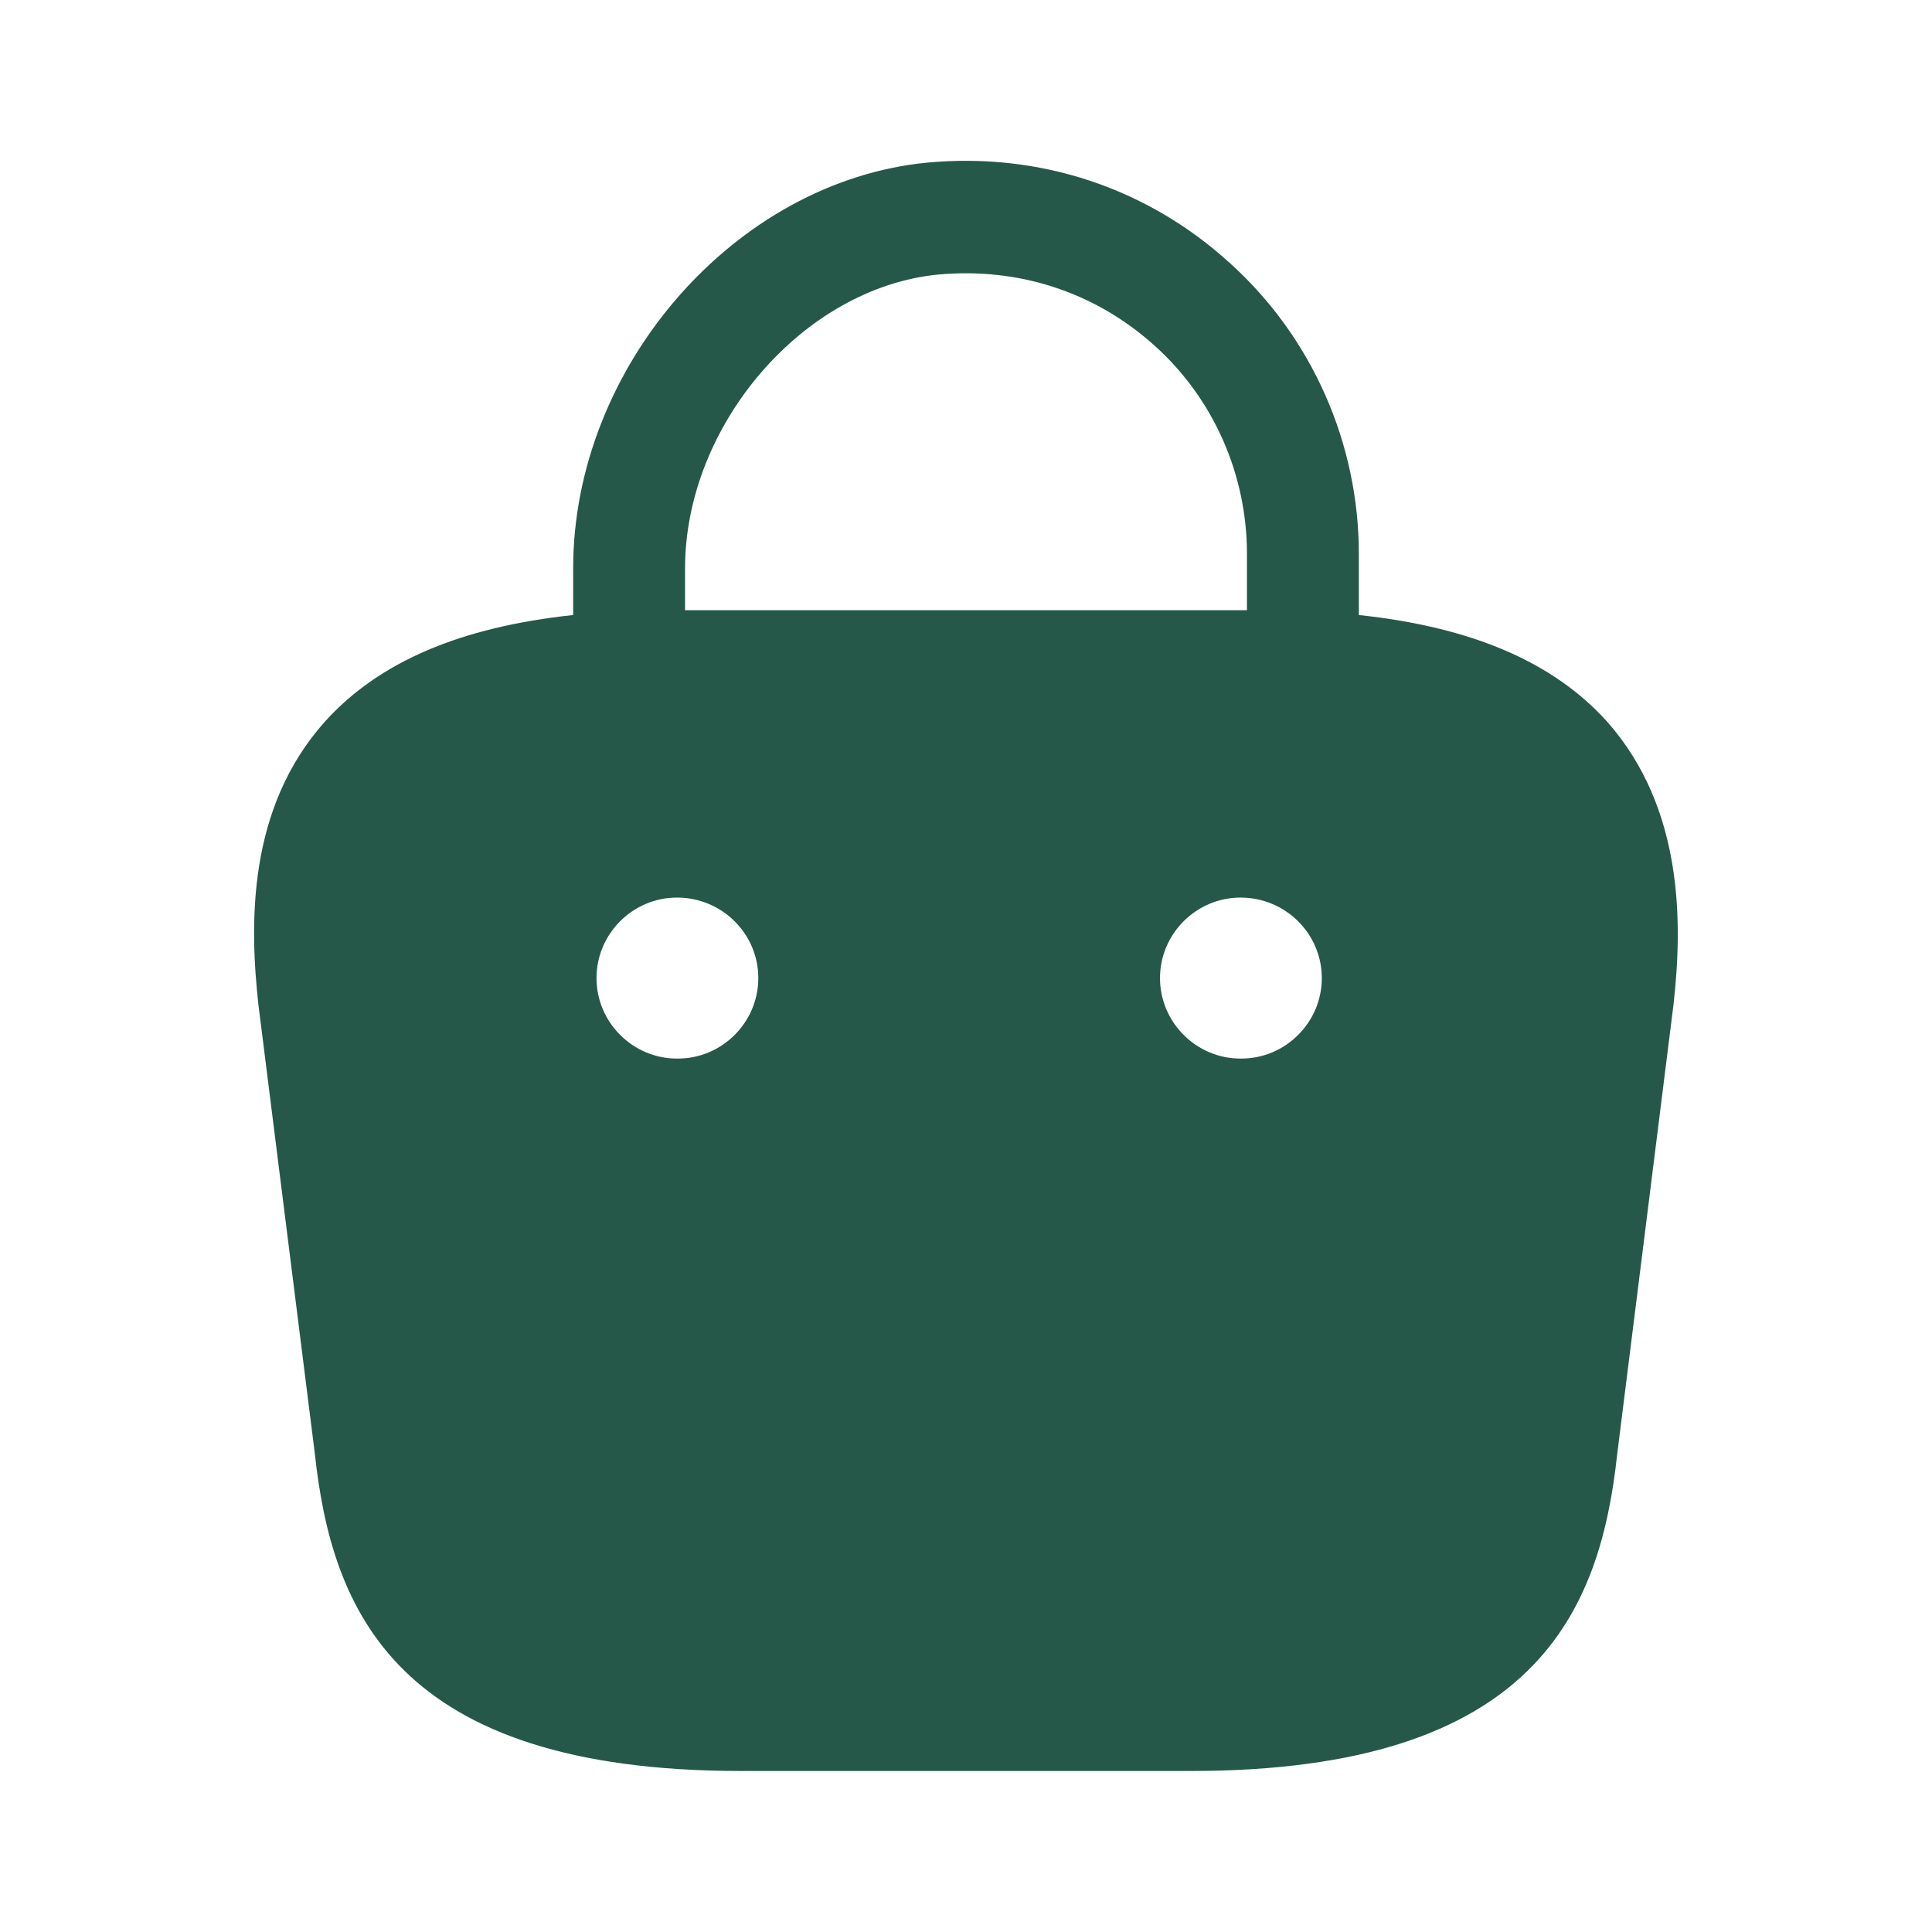
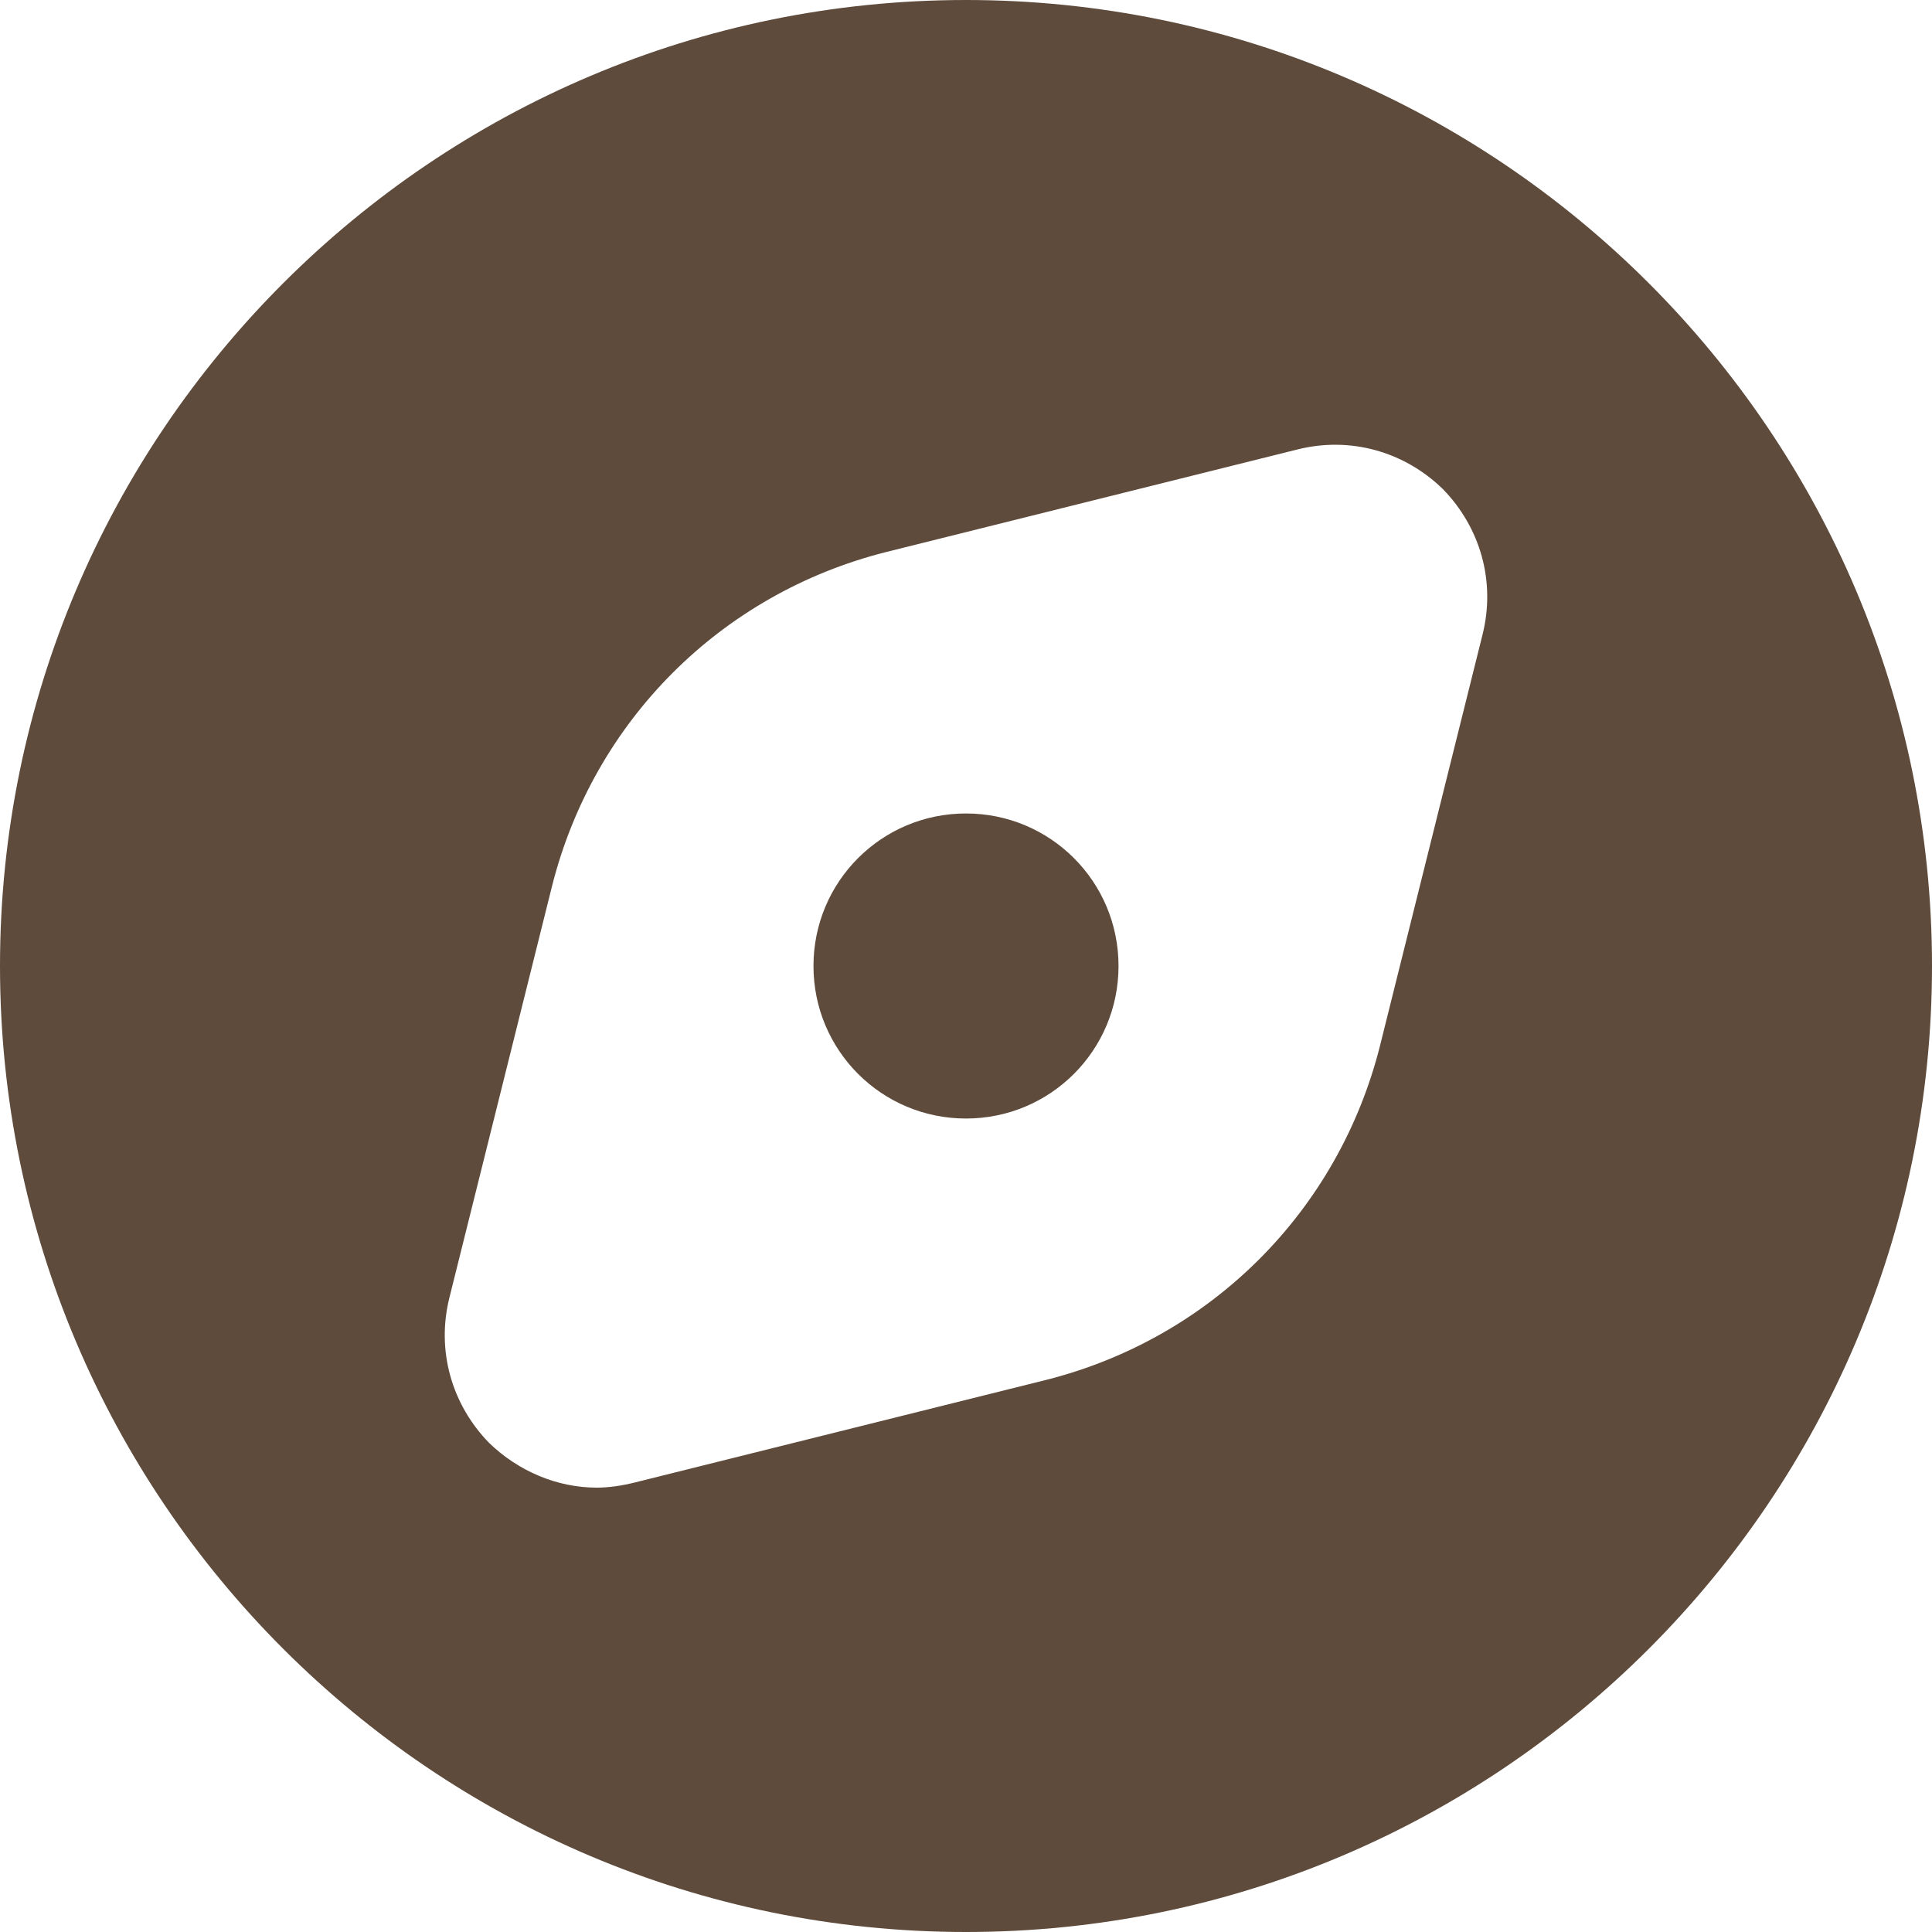
- <svg xmlns="http://www.w3.org/2000/svg" width="24" height="24" viewBox="0 0 24 24" fill="none">
-   <path d="M19.96 8.96C19.29 8.22 18.28 7.79 16.88 7.64V6.88C16.88 5.51 16.3 4.19 15.28 3.27C14.25 2.33 12.91 1.89 11.52 2.02C9.13 2.25 7.12 4.56 7.12 7.06V7.64C5.72 7.79 4.71 8.22 4.04 8.96C3.07 10.04 3.1 11.48 3.21 12.48L3.91 18.05C4.12 20 4.91 22 9.21 22H14.79C19.09 22 19.88 20 20.09 18.06L20.79 12.47C20.9 11.48 20.92 10.04 19.96 8.96ZM11.66 3.41C12.66 3.32 13.61 3.63 14.35 4.3C15.08 4.96 15.49 5.9 15.49 6.88V7.58H8.51V7.06C8.51 5.28 9.98 3.57 11.66 3.41ZM8.42 13.15H8.41C7.86 13.15 7.41 12.7 7.41 12.15C7.41 11.6 7.86 11.15 8.41 11.15C8.97 11.15 9.42 11.6 9.42 12.15C9.42 12.7 8.97 13.15 8.42 13.15ZM15.42 13.15H15.41C14.86 13.15 14.41 12.7 14.41 12.15C14.41 11.6 14.86 11.15 15.41 11.15C15.97 11.15 16.42 11.6 16.42 12.15C16.42 12.7 15.97 13.15 15.42 13.15Z" fill="#255849" />
+ <svg xmlns="http://www.w3.org/2000/svg" width="19" height="19" viewBox="0 0 19 19" fill="none">
+   <path d="M11 9.5C11 10.33 10.33 11 9.5 11C8.67 11 8 10.33 8 9.5C8 8.67 8.67 8 9.5 8C10.33 8 11 8.67 11 9.5ZM19 9.5C19 14.74 14.74 19 9.5 19C4.26 19 0 14.74 0 9.5C0 4.26 4.26 0 9.5 0C14.74 0 19 4.26 19 9.5ZM14.19 4.81C13.81 4.44 13.28 4.29 12.76 4.42L8.71 5.43C7.09 5.84 5.84 7.09 5.43 8.71L4.42 12.76C4.29 13.28 4.44 13.81 4.81 14.19C5.1 14.47 5.48 14.63 5.87 14.63C5.99 14.63 6.12 14.61 6.24 14.58L10.29 13.57C11.91 13.16 13.16 11.91 13.57 10.29L14.58 6.24C14.71 5.72 14.56 5.19 14.19 4.81Z" fill="#5E4B3C" />
</svg>
